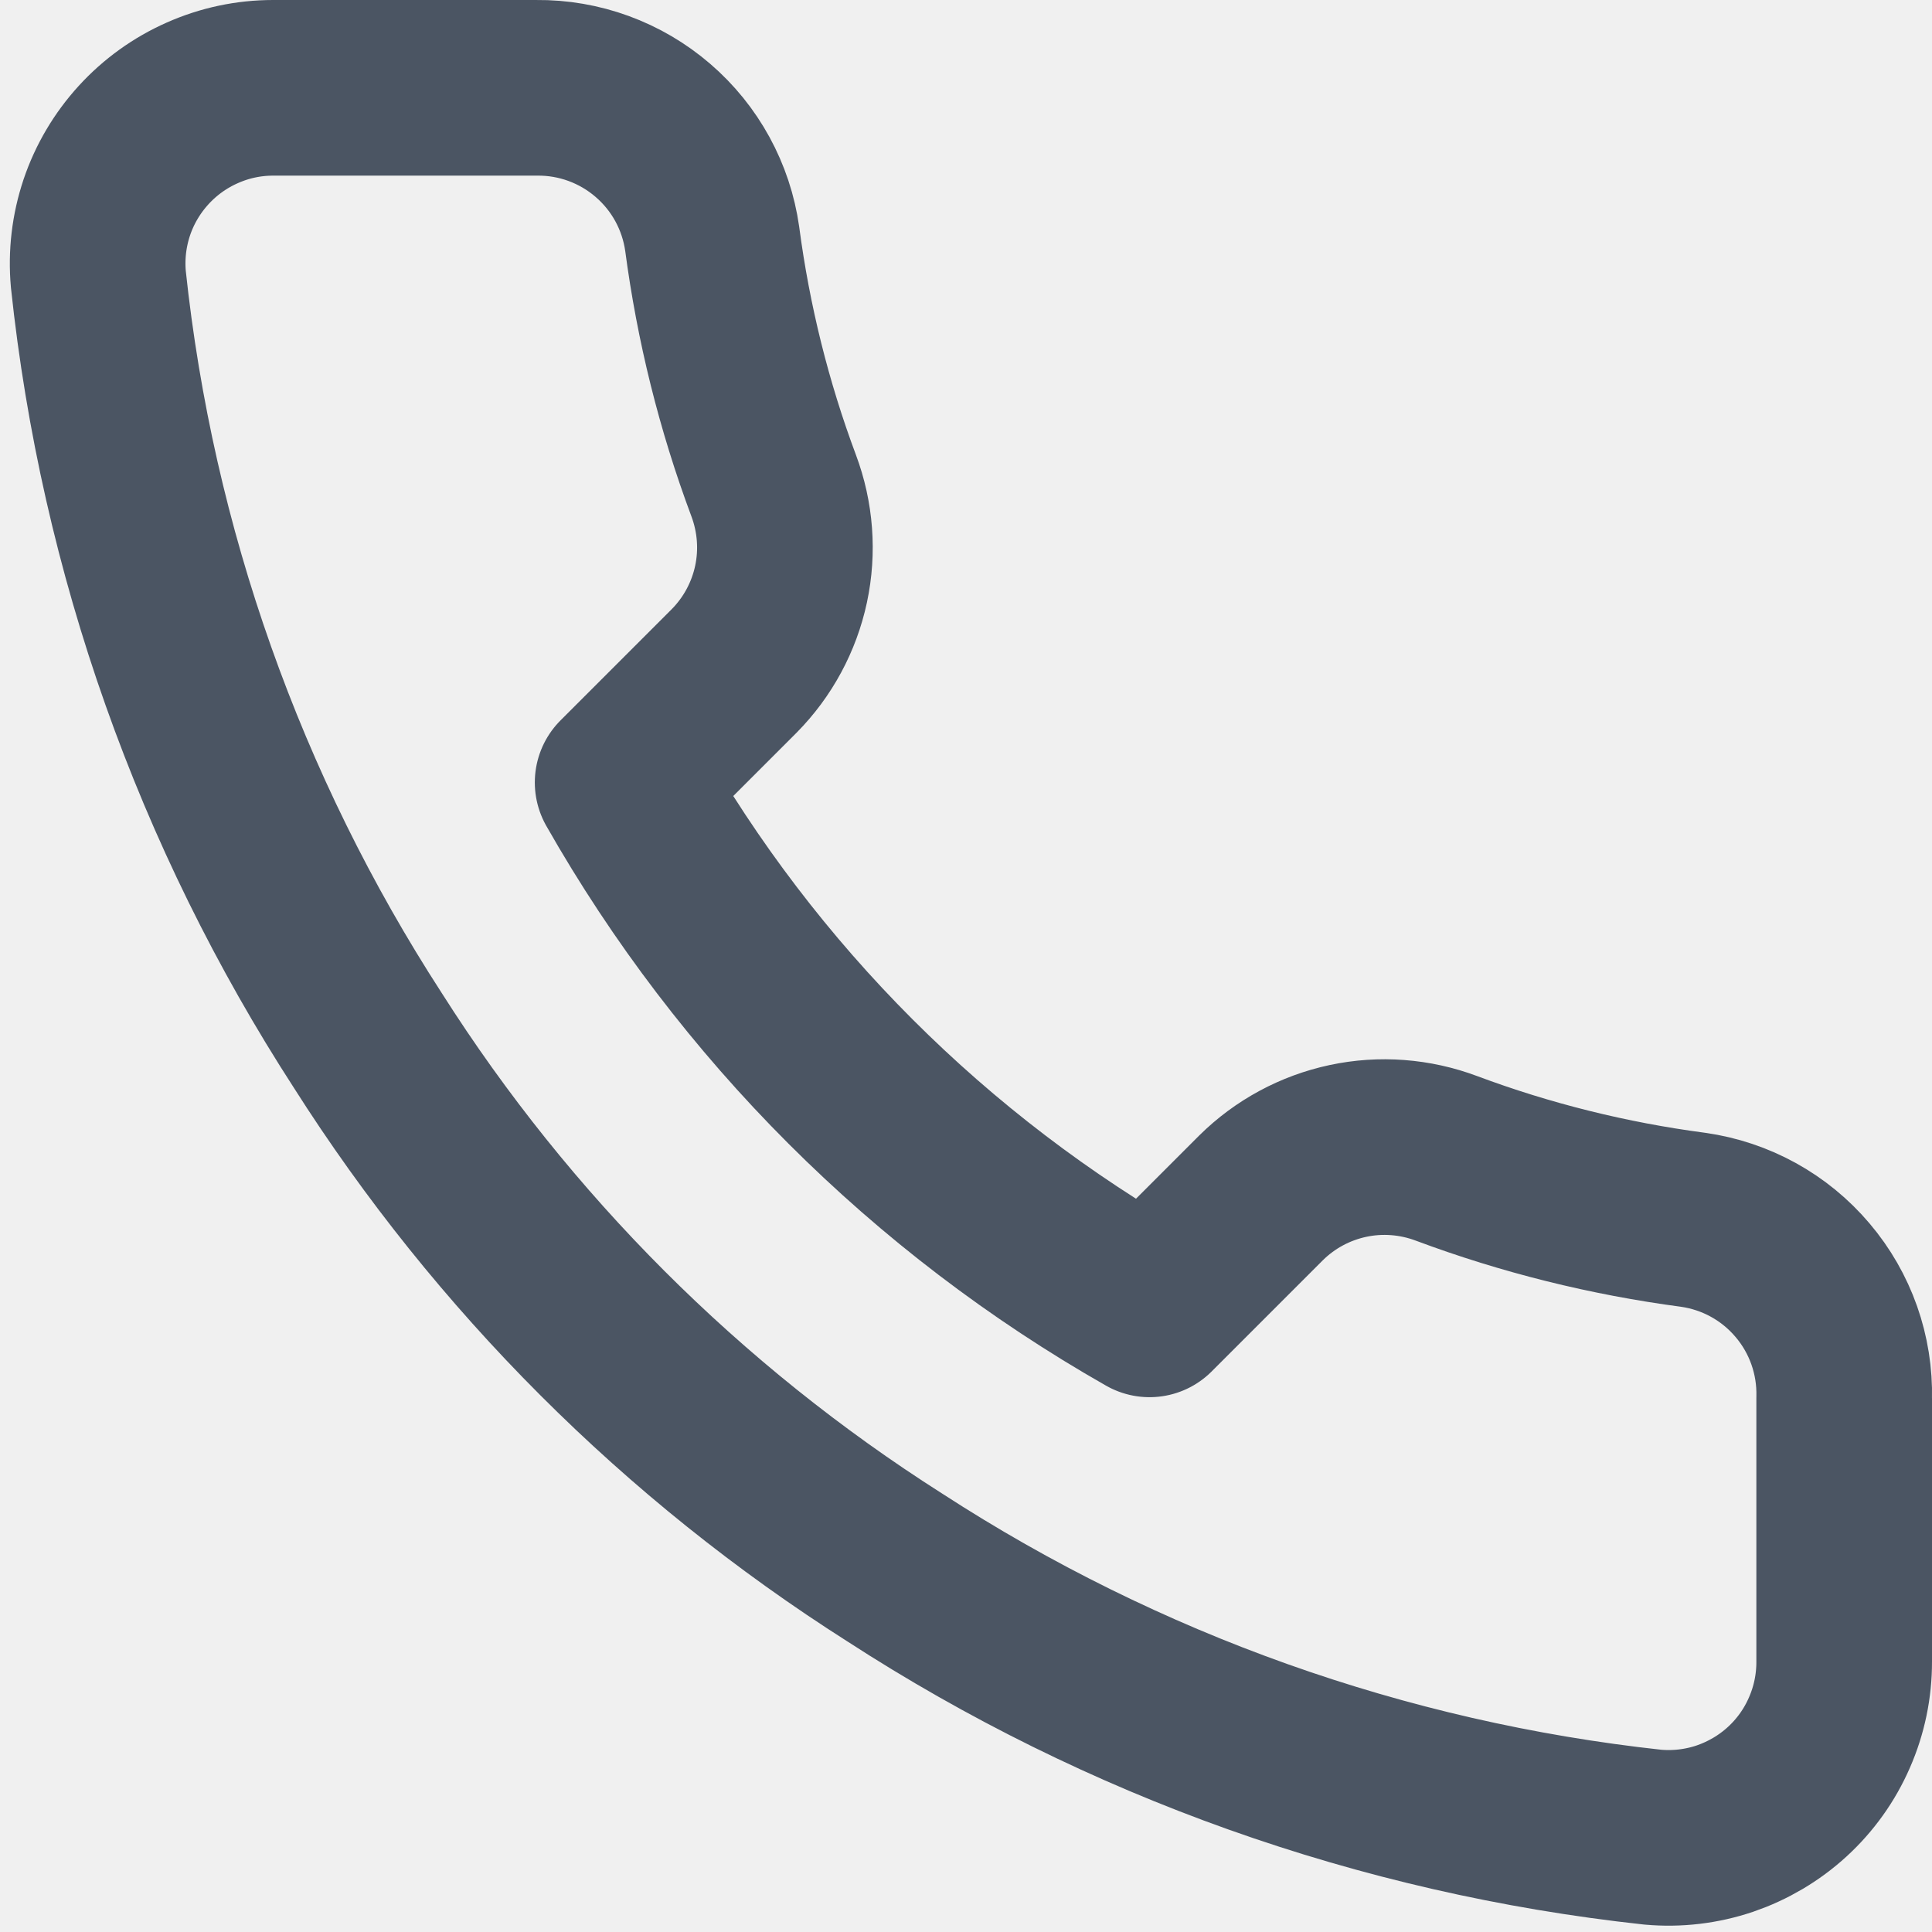
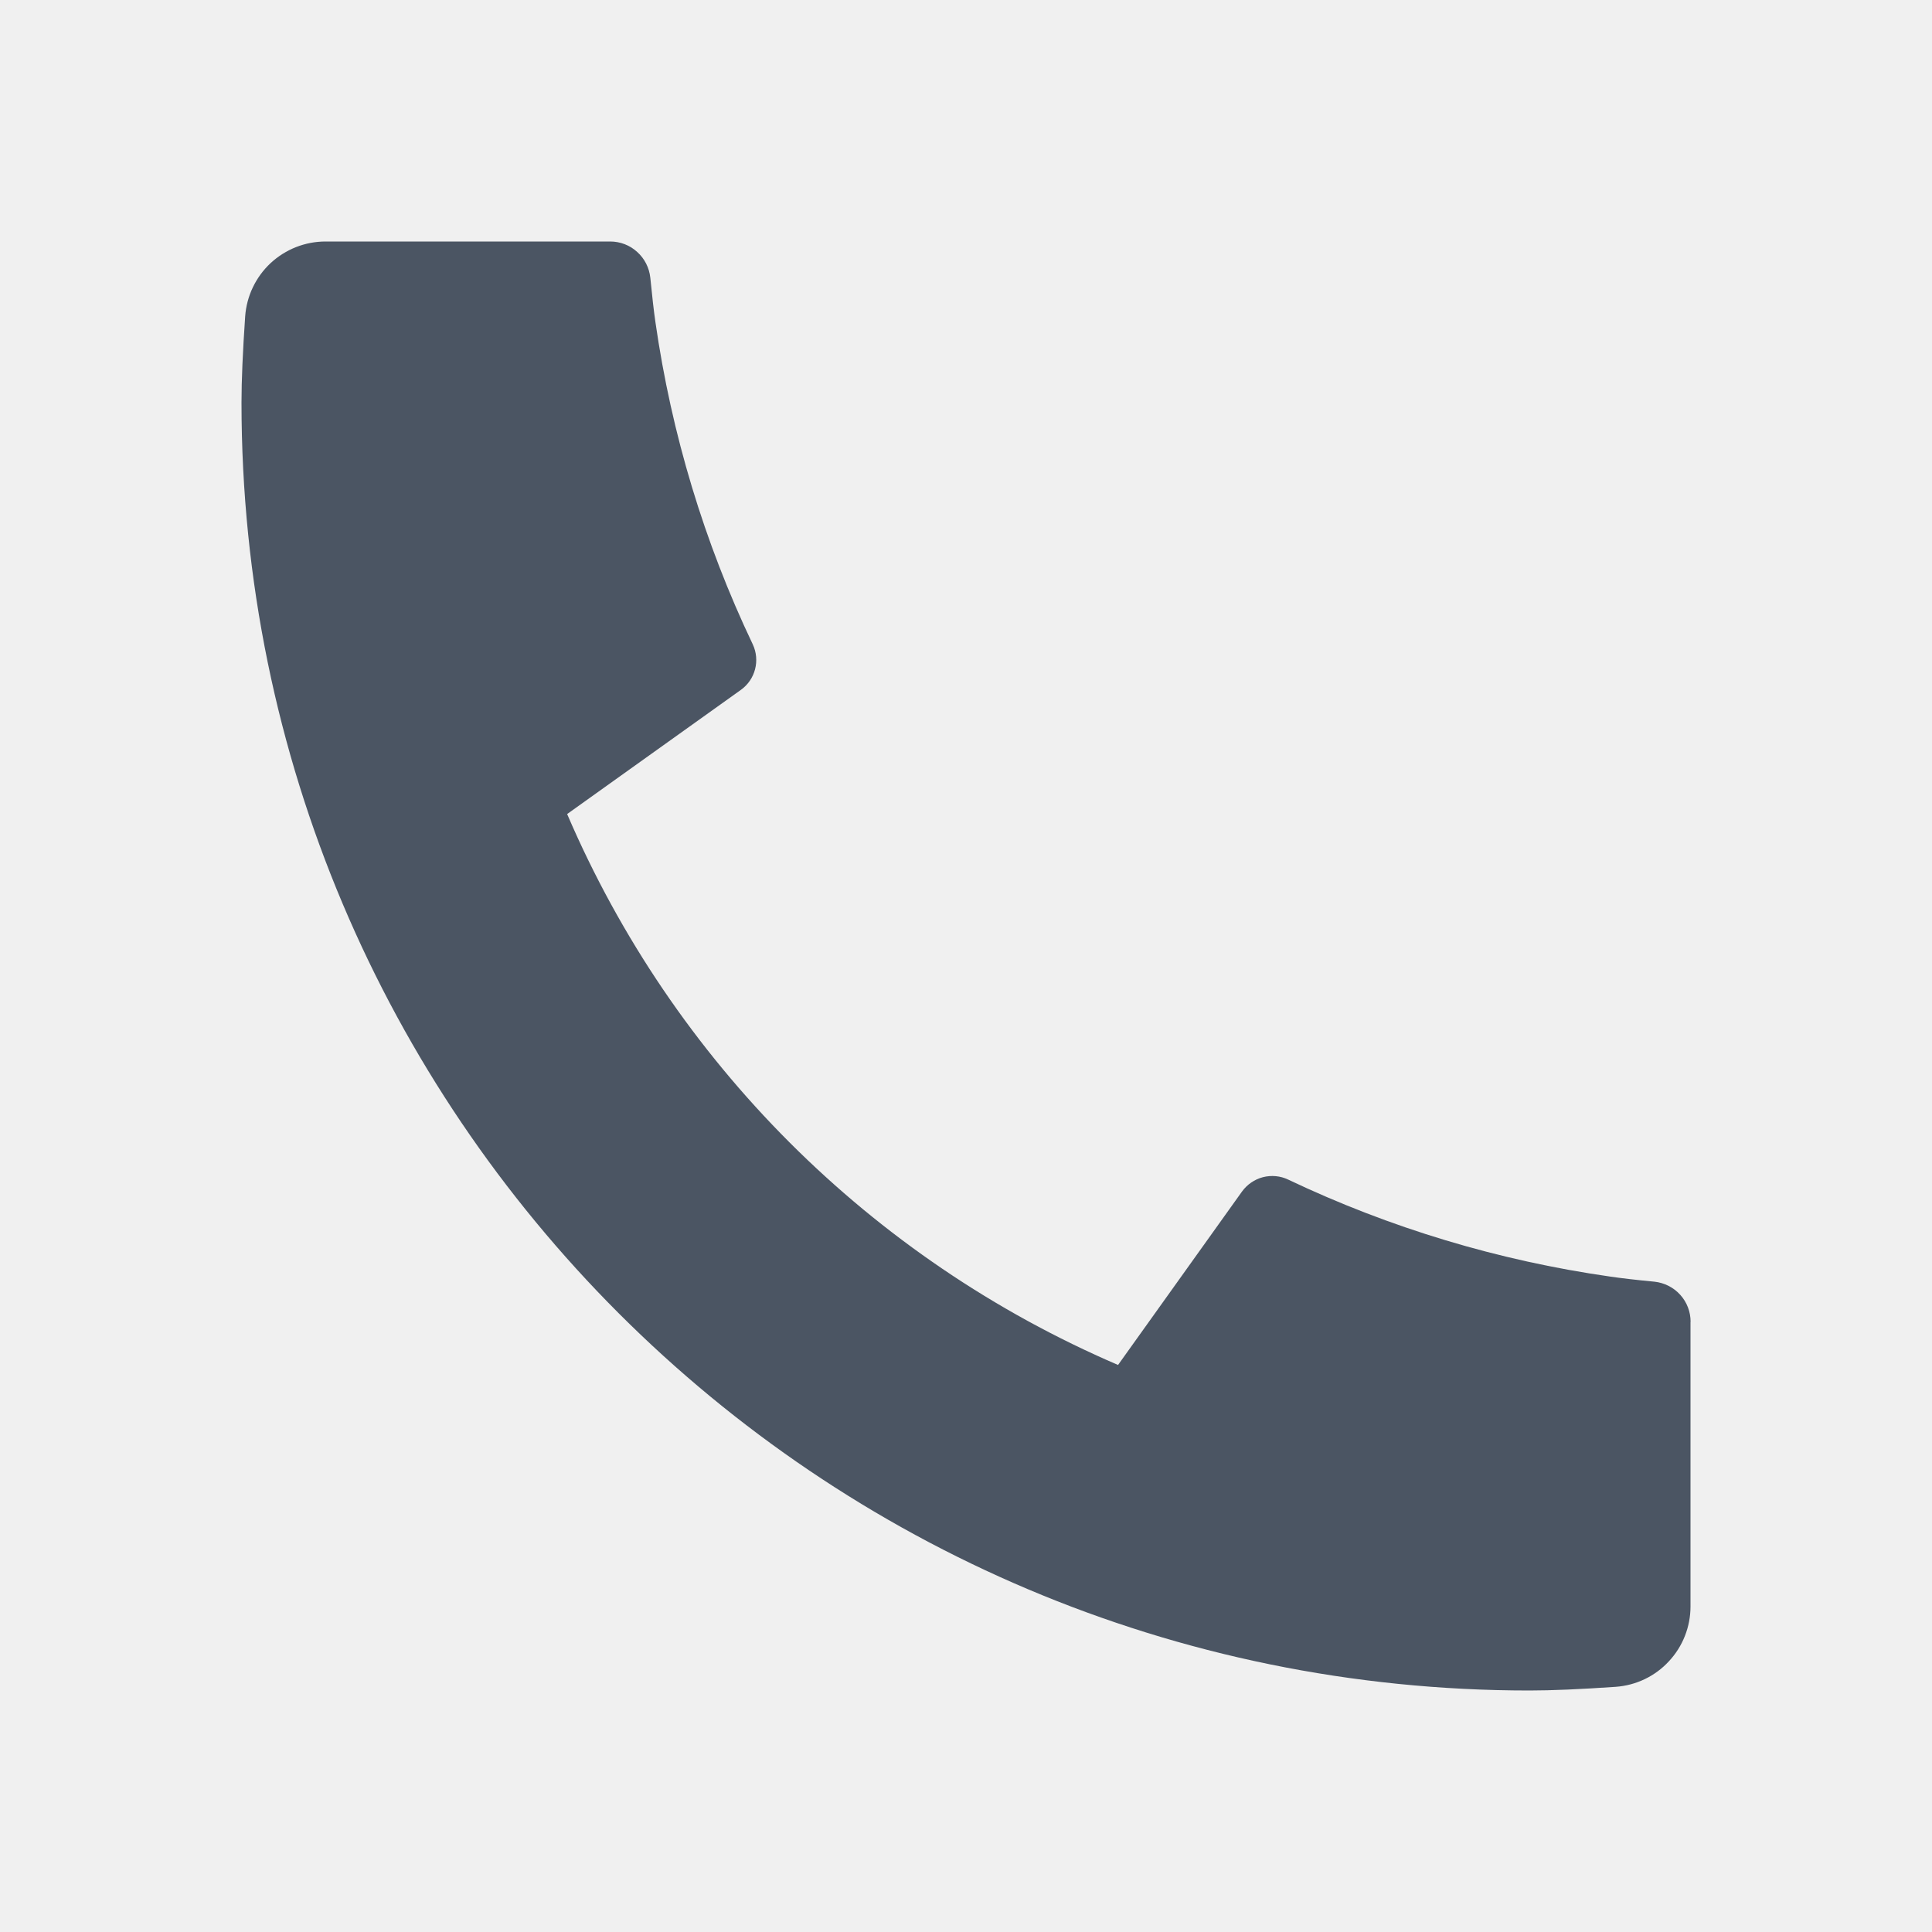
- <svg xmlns="http://www.w3.org/2000/svg" width="24" height="24" viewBox="0 0 22 22" fill="none">
-   <path d="M21 15.92V18.92C21.001 19.198 20.944 19.474 20.832 19.729C20.721 19.985 20.557 20.214 20.352 20.402C20.147 20.59 19.904 20.733 19.641 20.823C19.377 20.912 19.097 20.945 18.82 20.92C15.743 20.586 12.787 19.534 10.19 17.85C7.774 16.315 5.725 14.266 4.19 11.85C2.5 9.241 1.448 6.271 1.12 3.18C1.095 2.903 1.128 2.625 1.216 2.362C1.305 2.098 1.448 1.857 1.635 1.652C1.822 1.447 2.05 1.283 2.304 1.171C2.558 1.058 2.832 1 3.11 1H6.11C6.595 0.995 7.066 1.167 7.434 1.484C7.802 1.8 8.042 2.239 8.11 2.72C8.237 3.68 8.471 4.623 8.81 5.53C8.944 5.888 8.974 6.277 8.894 6.651C8.814 7.025 8.629 7.368 8.36 7.64L7.09 8.91C8.513 11.414 10.586 13.486 13.09 14.91L14.36 13.64C14.632 13.371 14.975 13.186 15.349 13.106C15.723 13.026 16.112 13.056 16.47 13.19C17.377 13.529 18.32 13.763 19.28 13.89C19.766 13.959 20.209 14.203 20.526 14.578C20.844 14.952 21.012 15.43 21 15.92Z" stroke="#4B5563" stroke-width="2" stroke-linecap="round" stroke-linejoin="round" />
+ <svg xmlns="http://www.w3.org/2000/svg" width="20" height="20" viewBox="0 0 20 20" fill="none">
+   <g clip-path="url(#clip0_214_35117)">
+     <path d="M17.5 13.683V16.63C17.5 16.841 17.42 17.044 17.276 17.198C17.133 17.353 16.936 17.447 16.725 17.462C16.361 17.487 16.063 17.5 15.833 17.5C8.469 17.5 2.5 11.531 2.5 4.167C2.5 3.937 2.513 3.639 2.538 3.275C2.553 3.065 2.647 2.868 2.801 2.724C2.956 2.58 3.159 2.5 3.37 2.5H6.317C6.42 2.5 6.52 2.538 6.596 2.608C6.673 2.677 6.721 2.772 6.732 2.875C6.751 3.067 6.768 3.219 6.785 3.335C6.951 4.491 7.29 5.615 7.792 6.669C7.871 6.836 7.819 7.035 7.669 7.142L5.871 8.427C6.97 10.989 9.012 13.03 11.574 14.13L12.857 12.335C12.91 12.262 12.986 12.209 13.074 12.186C13.161 12.164 13.254 12.172 13.335 12.211C14.389 12.712 15.513 13.05 16.668 13.215C16.784 13.232 16.937 13.25 17.127 13.268C17.229 13.279 17.325 13.327 17.394 13.404C17.463 13.48 17.501 13.58 17.501 13.683H17.5Z" fill="#4B5563" />
+   </g>
+   <defs>
+     <clipPath id="clip0_214_35117">
+       <rect width="20" height="20" fill="white" />
+     </clipPath>
+   </defs>
</svg>
